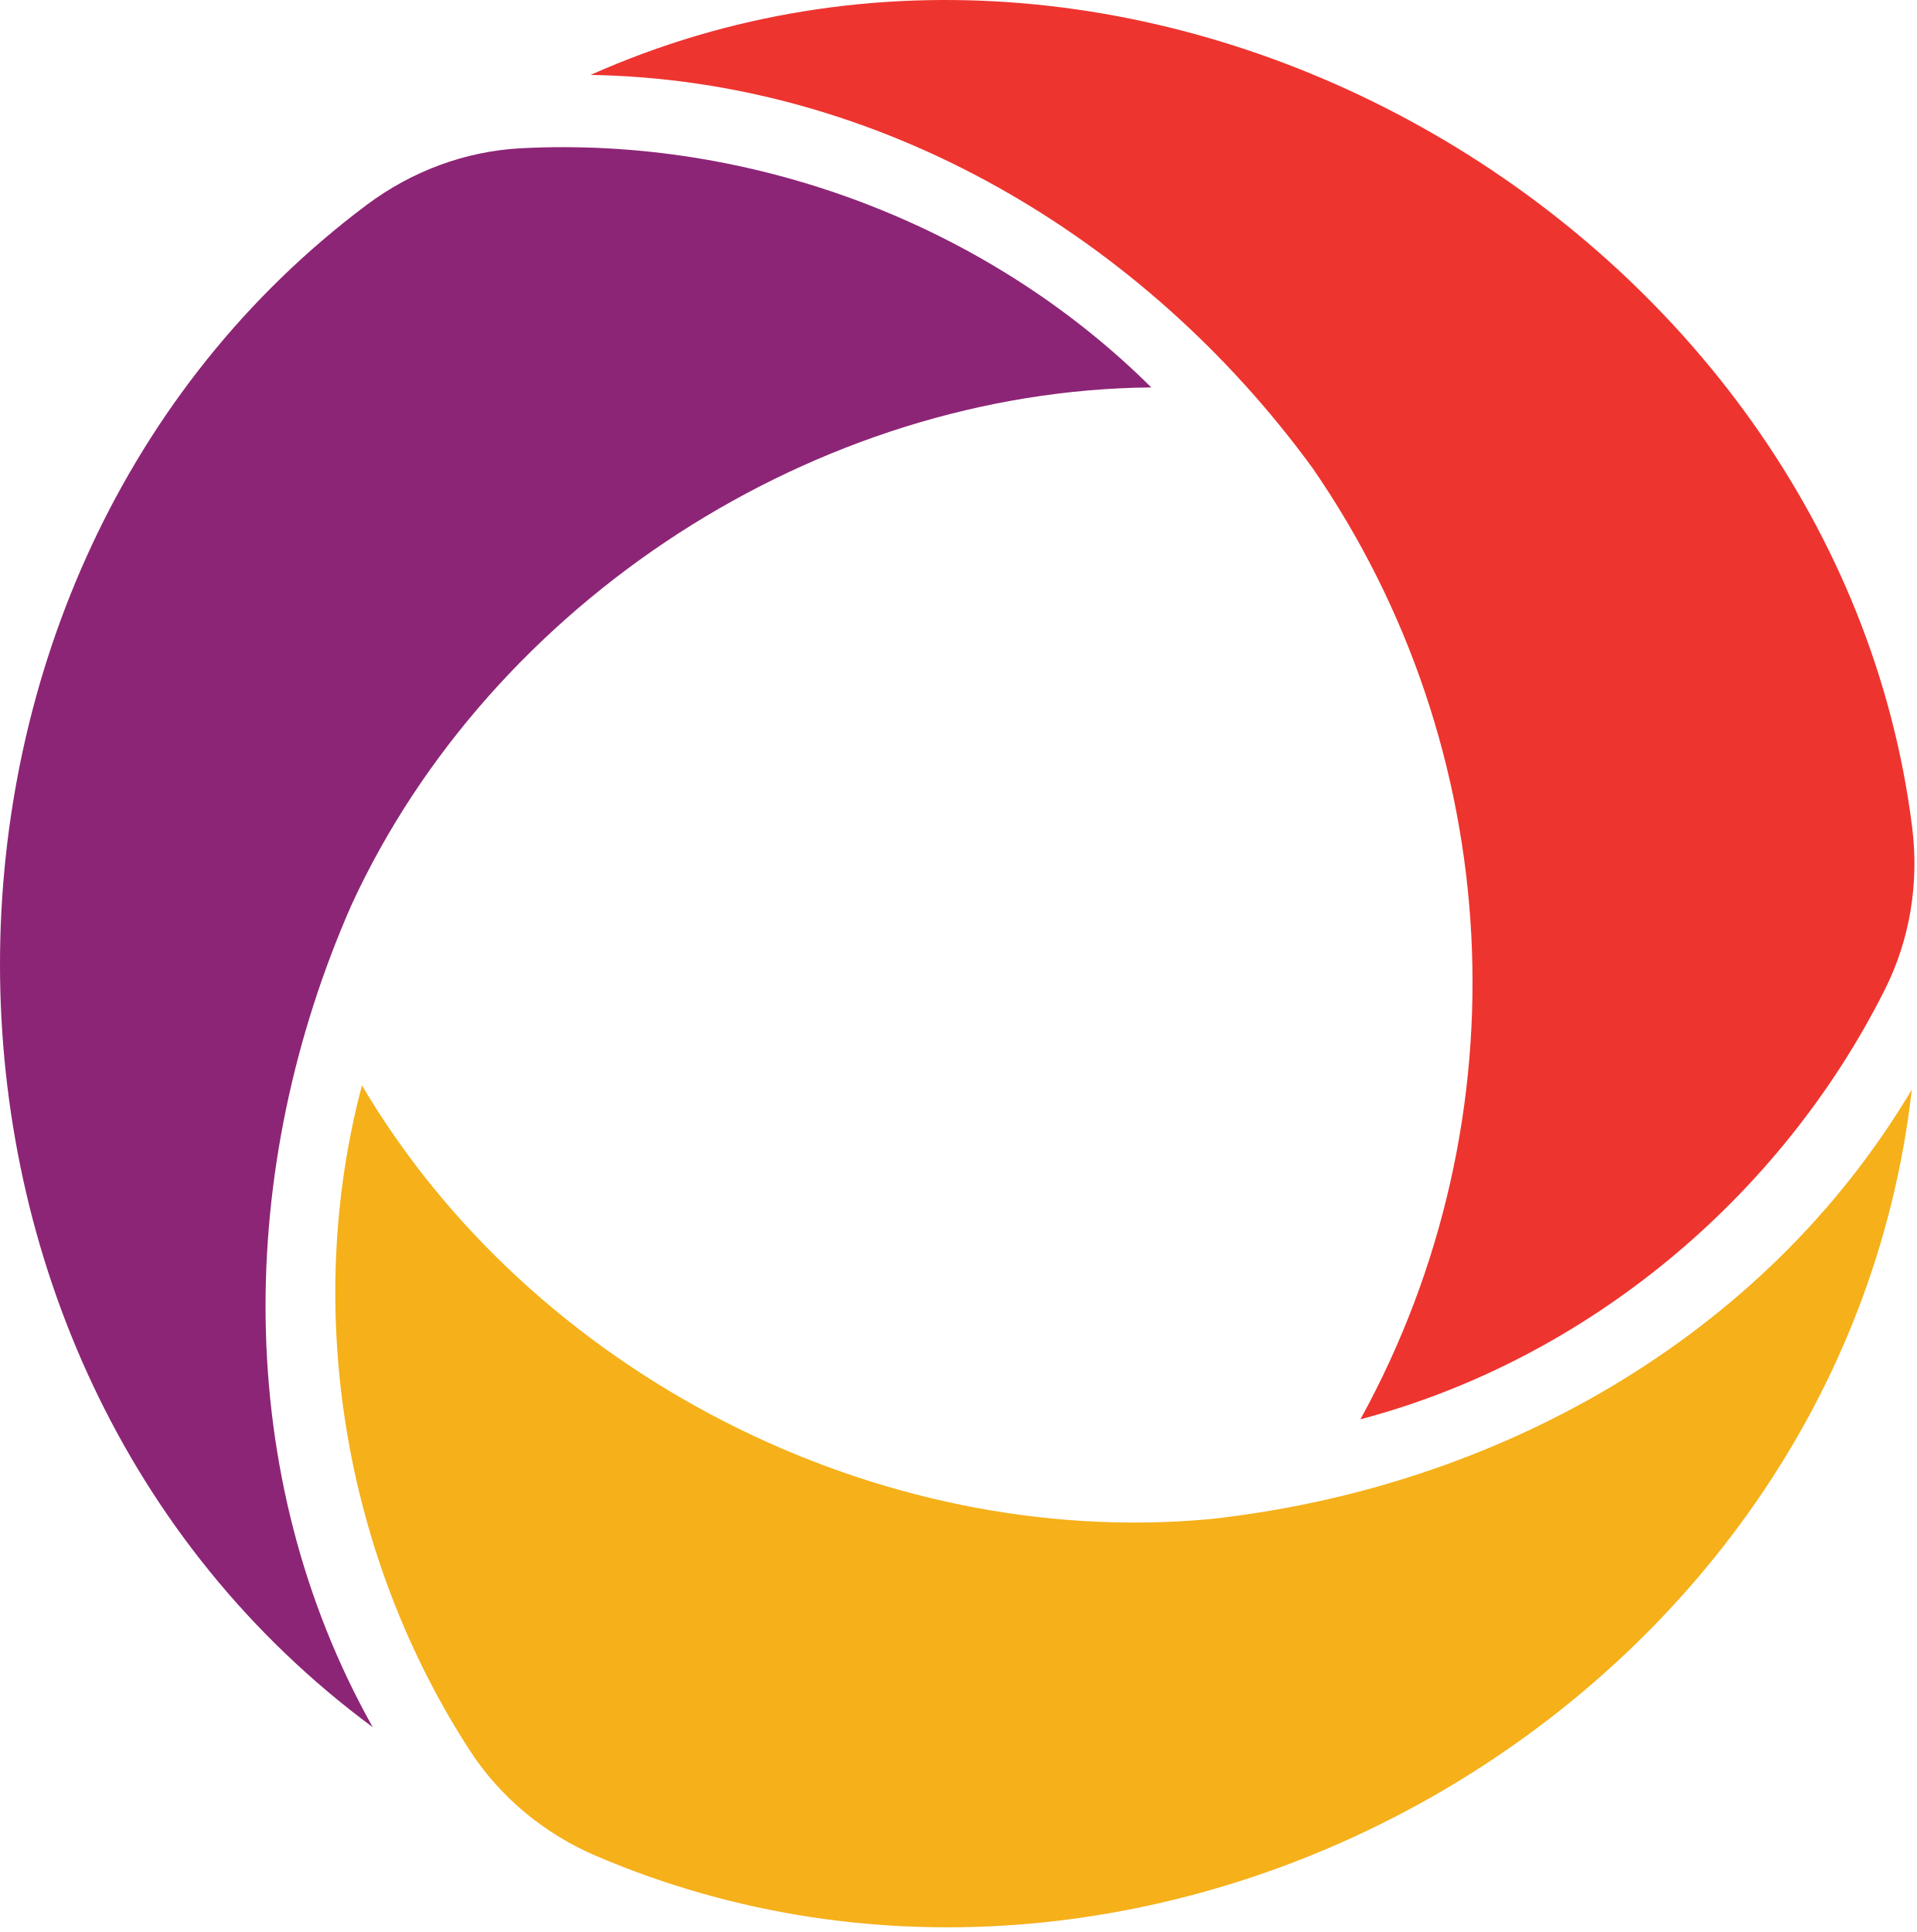
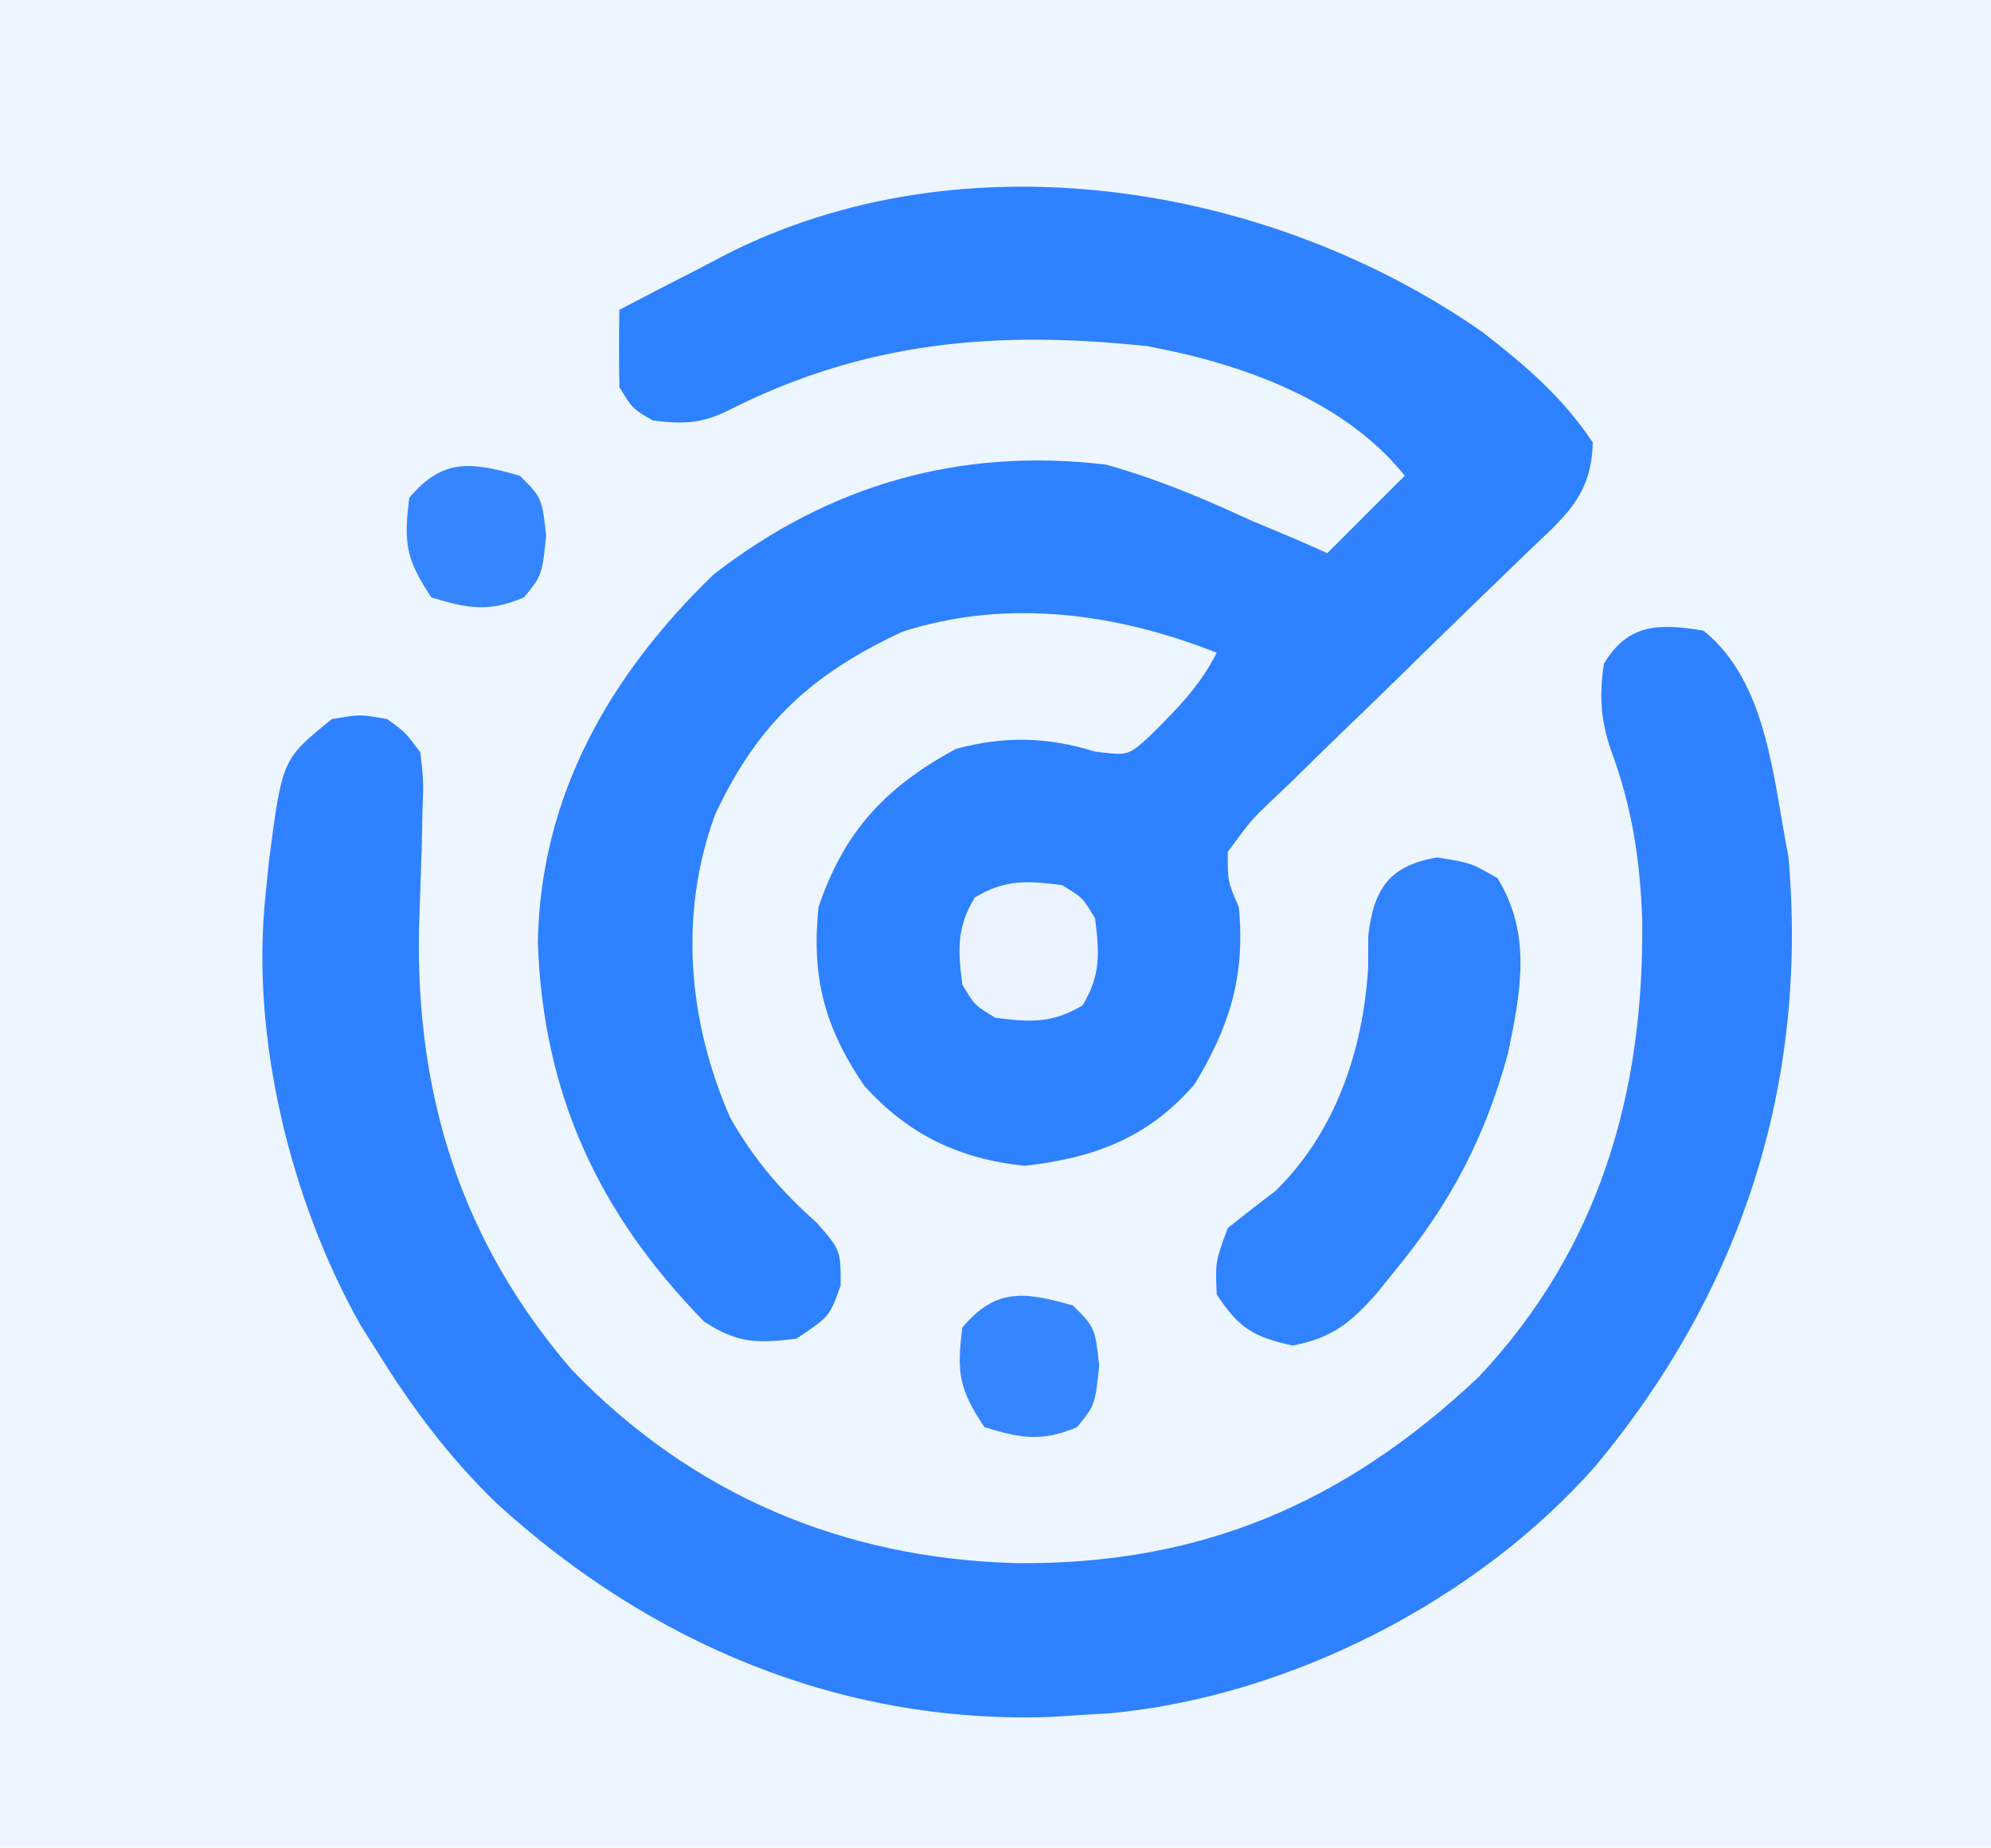
- <svg xmlns="http://www.w3.org/2000/svg" width="100%" height="100%" viewBox="0 0 367 370" version="1.1" xml:space="preserve" style="fill-rule:evenodd;clip-rule:evenodd;stroke-linejoin:round;stroke-miterlimit:2;">
-   <g transform="matrix(1,0,0,1,-129.225,-127.948)">
-     <g id="Layer-1" transform="matrix(4.16667,0,0,4.16667,0,0)">
-       <g transform="matrix(1,0,0,1,86.6099,107.074)">
-         <path d="M0,-6.544C13.098,-7.973 25.449,-14.834 32.255,-26.287C29.037,2.033 -2.48,19.936 -28.196,8.94C-30.569,7.925 -32.605,6.254 -34.008,4.088C-39.789,-4.83 -41.69,-16.18 -38.963,-26.48C-31.158,-13.247 -15.3,-5.131 0,-6.544" style="fill:rgb(245,176,26);fill-rule:nonzero;" />
-       </g>
-       <g transform="matrix(1,0,0,1,47.1708,74.7779)">
-         <path d="M0,-2.489C-5.312,9.568 -5.545,23.695 0.971,35.316C-21.946,18.37 -21.692,-17.876 0.689,-34.65C2.754,-36.197 5.219,-37.124 7.797,-37.257C18.41,-37.805 29.19,-33.775 36.747,-26.264C21.384,-26.121 6.427,-16.446 0,-2.489" style="fill:rgb(141,37,118);fill-rule:nonzero;" />
-       </g>
-       <g transform="matrix(1,0,0,1,91.325,66.4152)">
-         <path d="M0,-14.199C-7.749,-24.821 -19.884,-32.044 -33.173,-32.264C-7.482,-43.726 24.112,-25.143 27.557,2.322C27.877,4.876 27.458,7.469 26.305,9.769C21.503,19.345 12.602,26.776 2.203,29.527C9.838,15.64 8.889,-1.328 0,-14.199" style="fill:rgb(238,52,47);fill-rule:nonzero;" />
-       </g>
-     </g>
-   </g>
+ <svg xmlns="http://www.w3.org/2000/svg" version="1.1" width="180" height="167">
+   <path d="M0 0 C59.4 0 118.8 0 180 0 C180 55.11 180 110.22 180 167 C120.6 167 61.2 167 0 167 C0 111.89 0 56.78 0 0 Z " fill="#EDF5FF" transform="translate(0,0)" />
+   <path d="M0 0 C3.91 3.035 7.246 5.869 10 10 C9.871 14.904 7.41 16.732 4 20 C2.979 20.989 1.958 21.977 0.938 22.967 C0.395 23.491 -0.149 24.015 -0.709 24.555 C-3.139 26.905 -5.554 29.271 -7.968 31.638 C-9.245 32.885 -10.527 34.126 -11.814 35.362 C-13.68 37.154 -15.525 38.965 -17.367 40.781 C-17.947 41.33 -18.527 41.879 -19.125 42.445 C-20.927 44.178 -20.927 44.178 -23 47 C-23.01 49.678 -23.01 49.678 -22 52 C-21.406 58.177 -22.819 62.768 -26 68 C-30.192 72.864 -35.118 74.68 -41.375 75.375 C-47.247 74.768 -51.91 72.557 -55.875 68.125 C-59.45 62.867 -60.657 58.351 -60 52 C-57.701 45.155 -53.912 41.106 -47.562 37.688 C-43.205 36.519 -39.3 36.594 -35 37.938 C-32.005 38.308 -32.005 38.308 -30.105 36.578 C-27.706 34.213 -25.514 32.029 -24 29 C-33.084 25.409 -42.986 24.062 -52.418 27.102 C-60.666 30.933 -65.568 35.483 -69.375 43.688 C-72.642 52.695 -71.799 62.282 -68 71 C-65.834 74.812 -63.4 77.643 -60.125 80.562 C-58 83 -58 83 -58 86.188 C-59 89 -59 89 -62 91 C-65.542 91.438 -67.335 91.439 -70.344 89.453 C-79.948 79.64 -84.902 68.814 -85.375 55.188 C-85.148 41.932 -78.892 31.023 -69.484 21.926 C-59.001 13.799 -47.155 10.417 -34 12 C-29.457 13.266 -25.273 15.02 -21 17 C-19.564 17.608 -18.127 18.213 -16.688 18.812 C-15.801 19.204 -14.914 19.596 -14 20 C-11.69 17.69 -9.38 15.38 -7 13 C-12.483 6.146 -21.803 2.856 -30.281 1.289 C-43.94 -0.163 -55.829 0.835 -68.254 7.145 C-70.658 8.322 -72.36 8.338 -75 8 C-76.812 6.938 -76.812 6.938 -78 5 C-78.048 2.667 -78.051 0.333 -78 -2 C-75.505 -3.302 -73.005 -4.592 -70.5 -5.875 C-69.804 -6.24 -69.108 -6.605 -68.391 -6.98 C-46.907 -17.921 -19.265 -13.434 0 0 Z " fill="#2E81FF" transform="translate(134,30)" />
+   <path d="M0 0 C5.828 4.663 6.304 13.52 7.688 20.438 C9.492 41.013 3.444 59.67 -9.786 75.543 C-20.509 87.708 -37.518 96.376 -53.699 97.867 C-54.458 97.911 -55.218 97.955 -56 98 C-57.017 98.064 -58.034 98.129 -59.082 98.195 C-78.015 98.833 -95.233 91.533 -109.086 78.895 C-113.413 74.729 -116.851 70.103 -120 65 C-120.468 64.259 -120.936 63.518 -121.418 62.754 C-127.732 51.543 -131.345 36.79 -130 24 C-129.893 22.926 -129.786 21.852 -129.676 20.746 C-128.479 11.622 -128.479 11.622 -124 8 C-121.438 7.562 -121.438 7.562 -119 8 C-117.359 9.18 -117.359 9.18 -116 11 C-115.707 13.537 -115.707 13.537 -115.812 16.559 C-115.847 18.222 -115.847 18.222 -115.883 19.92 C-115.96 22.23 -116.038 24.54 -116.117 26.85 C-116.431 42.022 -112.295 55.213 -102.312 66.812 C-91.421 78.111 -77.758 83.881 -62.088 84.292 C-45.436 84.447 -32.453 78.894 -20.32 67.465 C-9.358 55.82 -5.333 41.713 -5.533 26.084 C-5.728 20.727 -6.448 15.965 -8.32 10.91 C-9.298 8.164 -9.42 5.87 -9 3 C-6.798 -0.669 -4.01 -0.655 0 0 Z " fill="#2F81FF" transform="translate(154,57)" />
+   <path d="M0 0 C3.062 0.5 3.062 0.5 5.438 1.875 C8.553 6.907 7.561 12.088 6.402 17.691 C4.3 25.401 1.143 31.357 -3.938 37.5 C-4.457 38.143 -4.976 38.786 -5.512 39.449 C-7.899 42.138 -9.508 43.414 -13.062 44.125 C-16.631 43.349 -17.928 42.555 -19.938 39.5 C-20.062 36.562 -20.062 36.562 -18.938 33.5 C-17.512 32.373 -16.083 31.249 -14.633 30.152 C-9.19 24.848 -6.704 17.417 -6.25 10 C-6.246 9.041 -6.242 8.082 -6.238 7.094 C-5.739 2.788 -4.297 0.731 0 0 Z " fill="#3082FF" transform="translate(129.9375,77.5)" />
+   <path d="M0 0 C2 2 2 2 2.375 5.438 C2 9 2 9 0.375 11 C-2.836 12.352 -4.699 12.005 -8 11 C-10.314 7.53 -10.51 6.082 -10 2 C-6.948 -1.639 -4.354 -1.23 0 0 Z " fill="#3585FF" transform="translate(97,118)" />
+   <path d="M0 0 C2 2 2 2 2.375 5.438 C2 9 2 9 0.375 11 C-2.836 12.352 -4.699 12.005 -8 11 C-10.314 7.53 -10.51 6.082 -10 2 C-6.948 -1.639 -4.354 -1.23 0 0 Z " fill="#3585FF" transform="translate(47,43)" />
+   <path d="M0 0 C1.875 1.125 1.875 1.125 3 3 C3.394 6.149 3.529 8.119 1.875 10.875 C-0.881 12.529 -2.851 12.394 -6 12 C-7.875 10.875 -7.875 10.875 -9 9 C-9.394 5.851 -9.529 3.881 -7.875 1.125 C-5.119 -0.529 -3.149 -0.394 0 0 Z " fill="#EBF3FF" transform="translate(96,80)" />
</svg>
